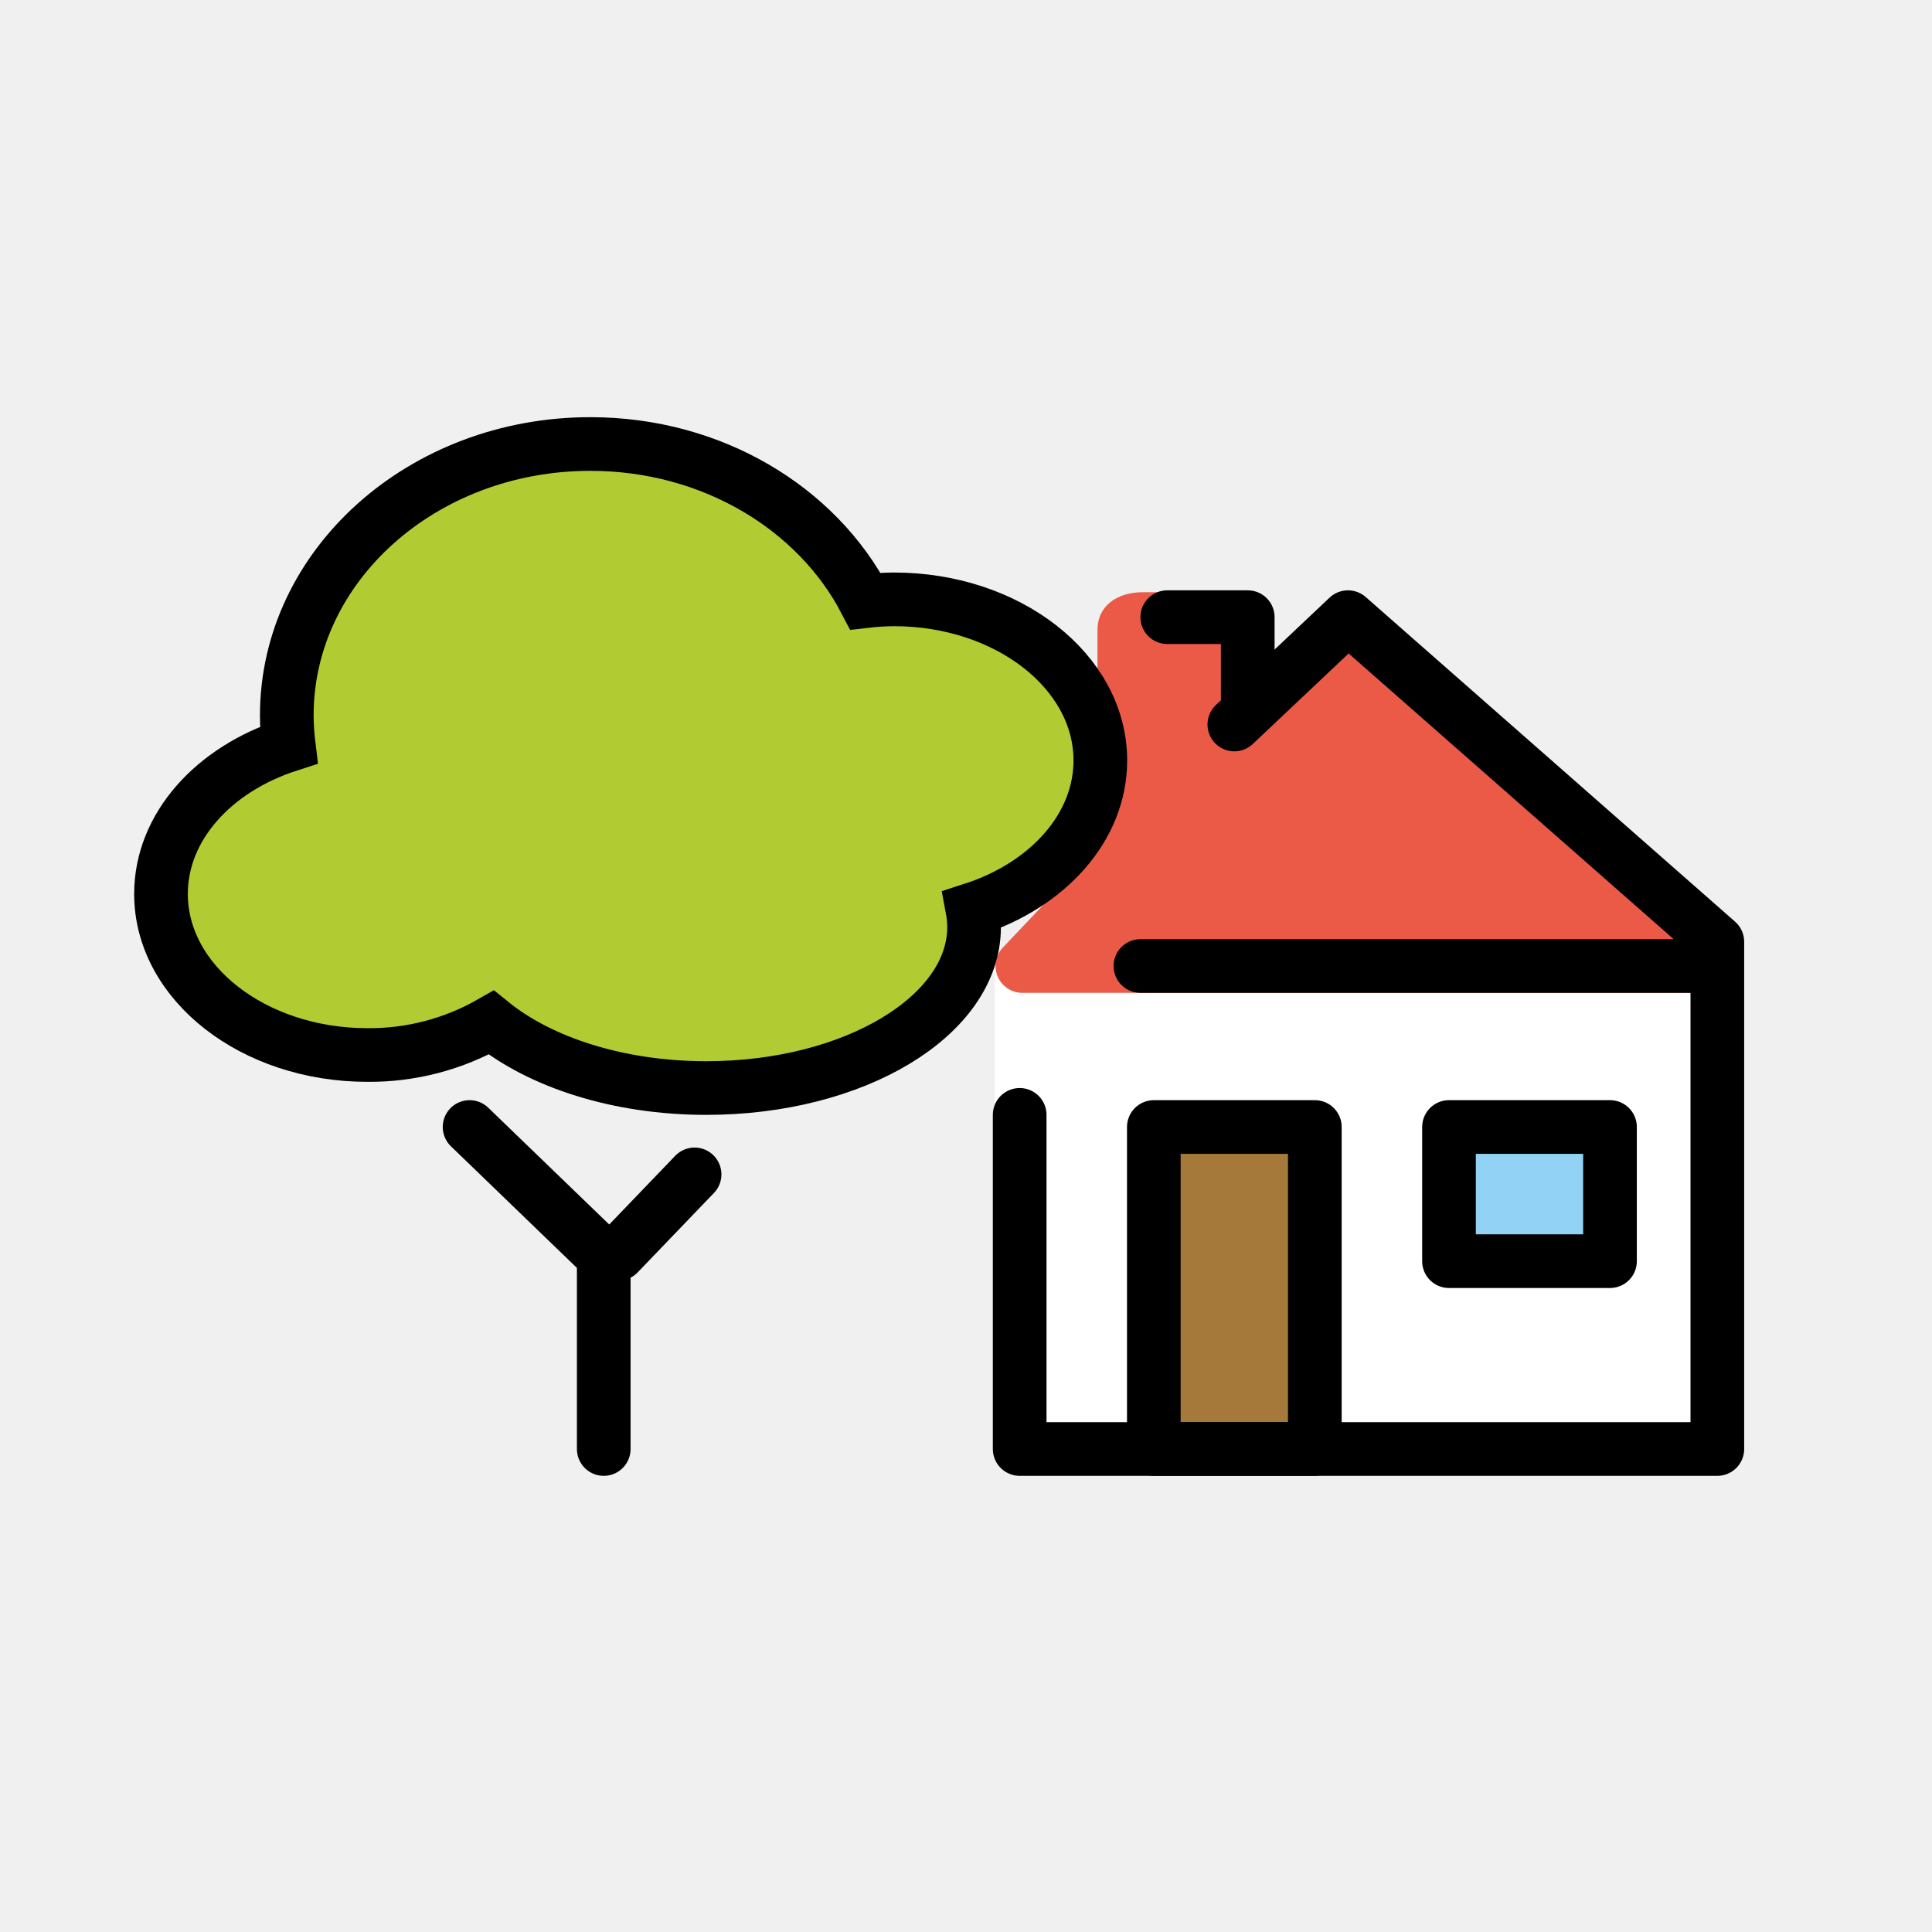
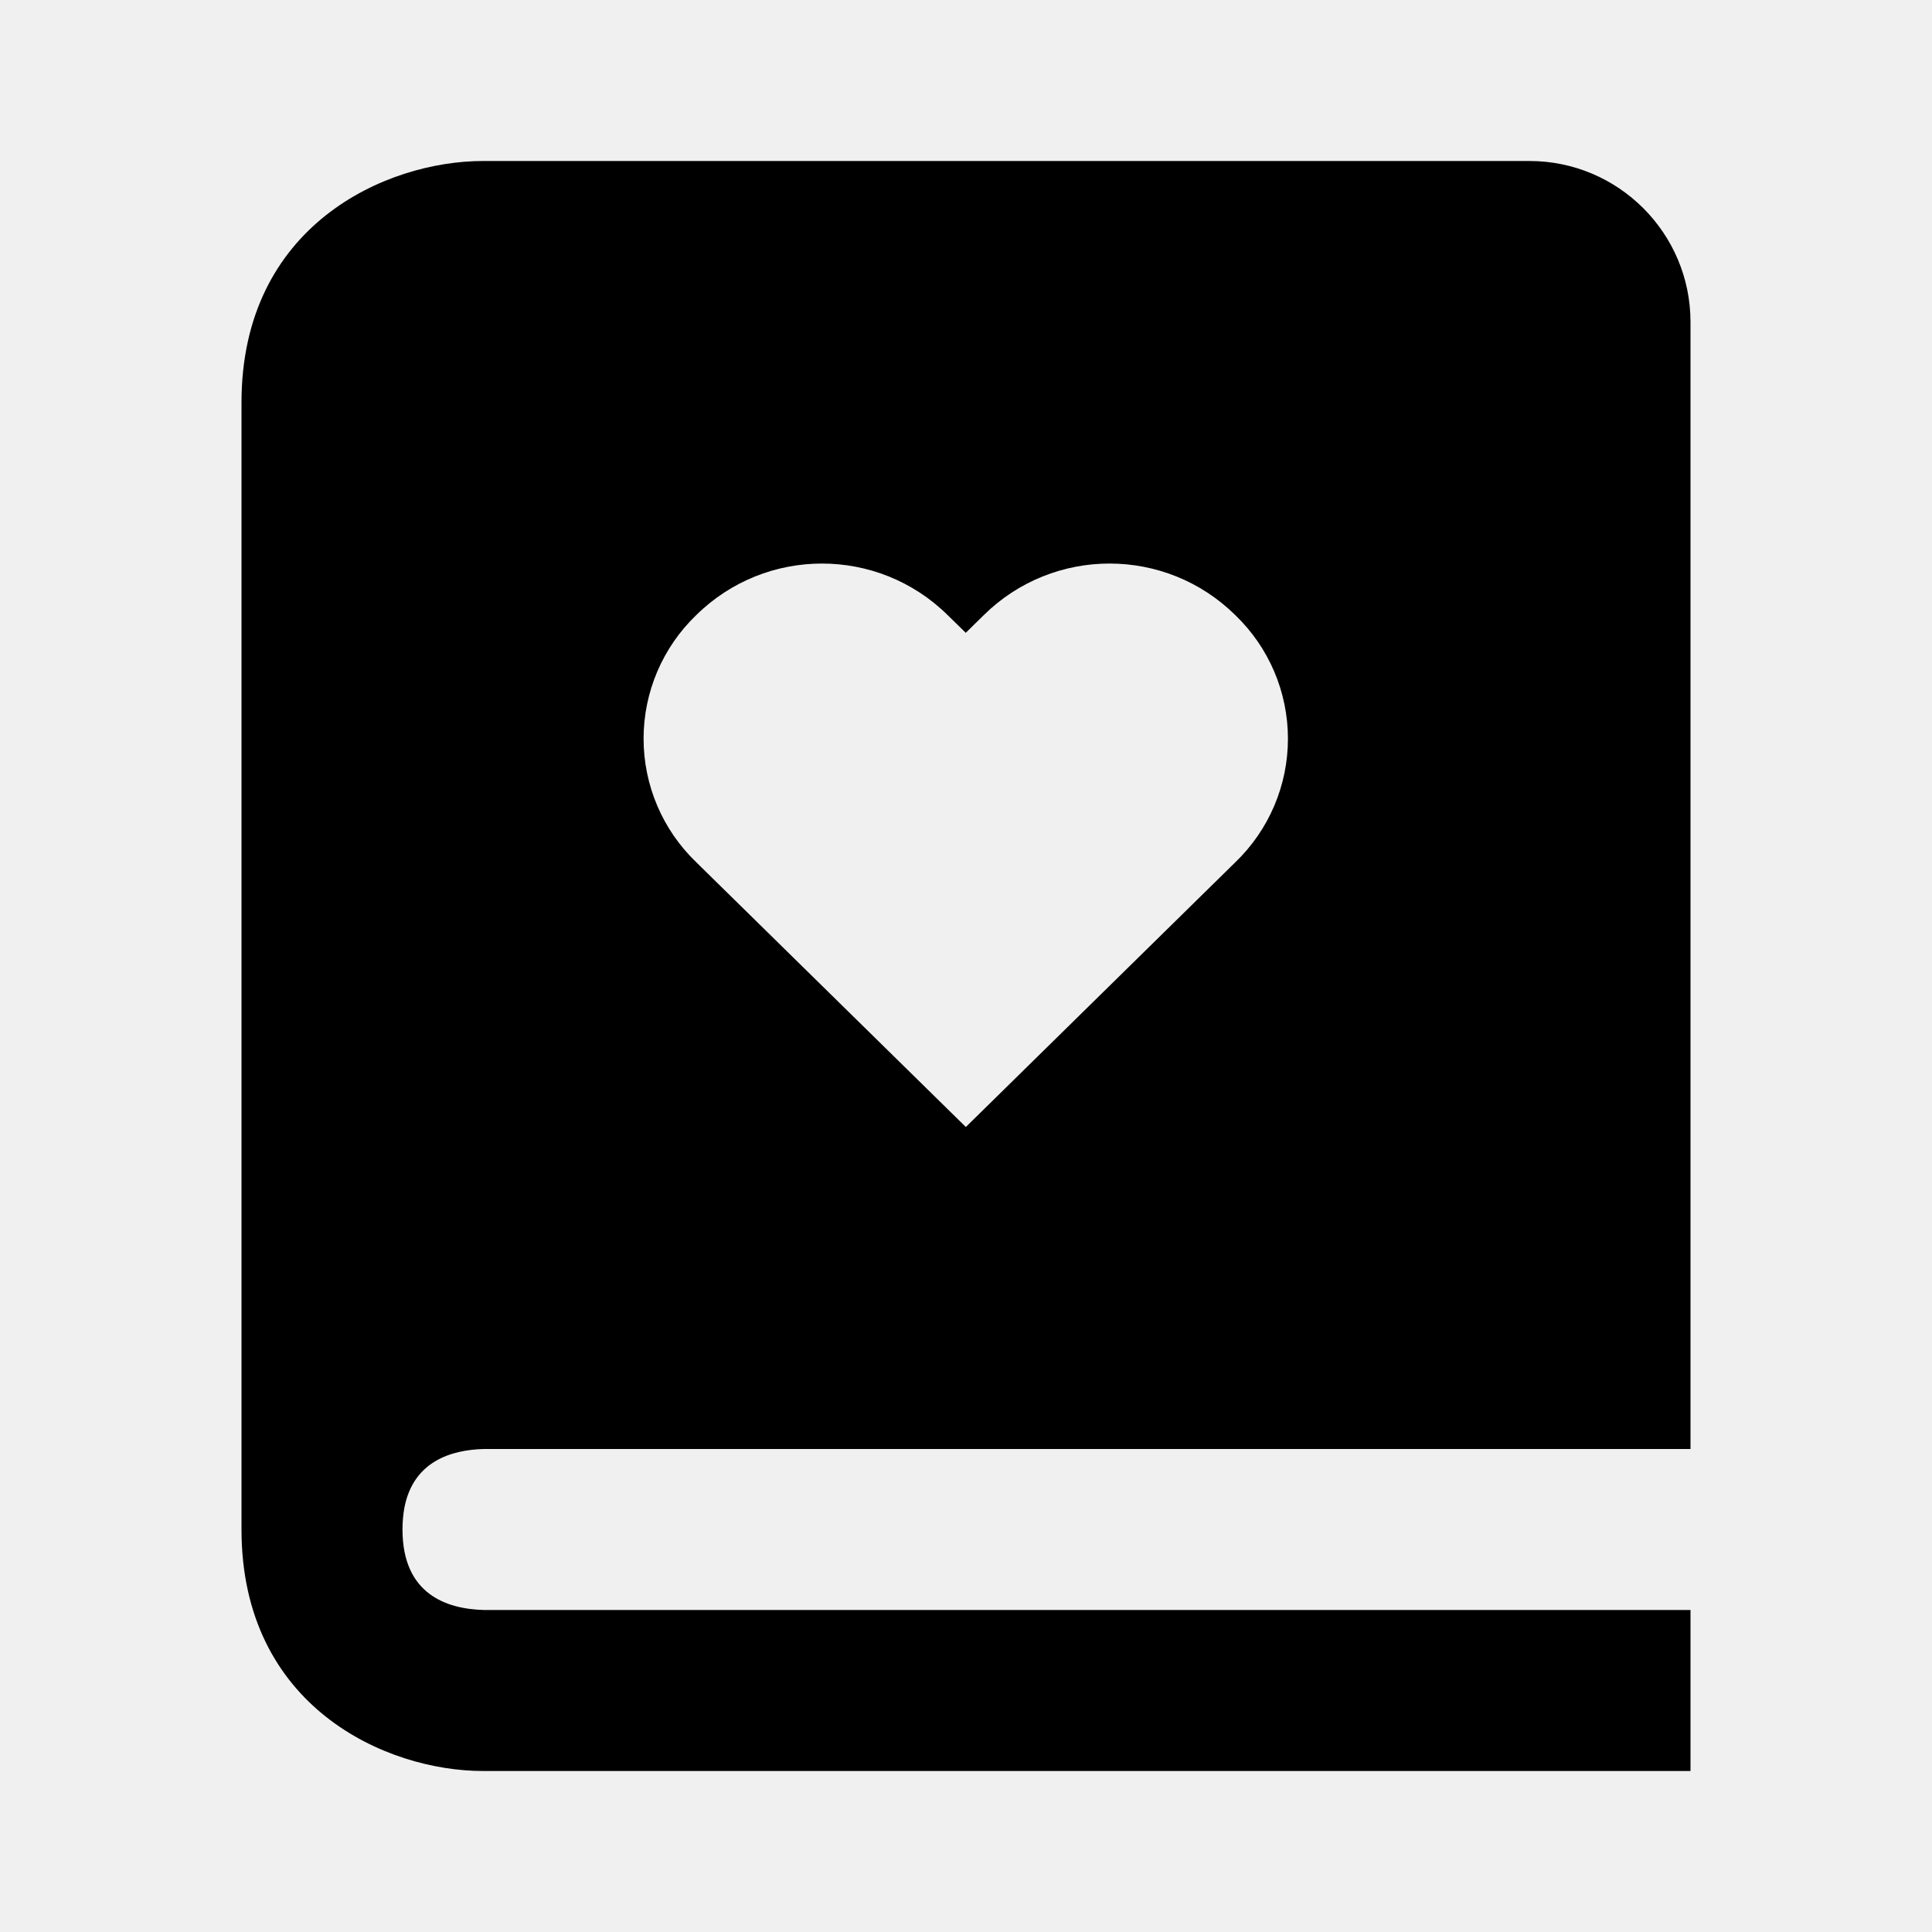
- <svg xmlns="http://www.w3.org/2000/svg" id="emoji" viewBox="0 0 72 72" version="1.1">
-   <g id="color">
-     <rect x="37.075" y="36.053" width="26.884" height="18.114" fill="#FFFFFF" />
-     <polygon fill="#EA5A47" stroke="#EA5A47" stroke-linecap="round" stroke-linejoin="round" stroke-miterlimit="10" stroke-width="2" points="50.235,23.2 38.1,36 63.5,36" />
-     <path fill="#EA5A47" d="M47.3,26l-6.4,6.059v-8.573c0-0.931,0.755-1.416,1.686-1.416h3.028 c0.931,0,1.686,0.485,1.686,1.416C47.3,23.486,47.3,26,47.3,26z" />
-     <rect x="43" y="42" width="6" height="12" fill="#A57939" />
-     <rect x="54" y="42" width="6" height="5" fill="#92D3F5" />
-     <path fill="#B1CC33" d="M41.006,28.339c0-3.312-3.445-6.003-7.694-6.003c-0.355,0.003-0.71,0.025-1.062,0.066 c-1.8-3.455-5.707-5.855-10.25-5.855c-6.248,0-11.312,4.529-11.312,10.114c0.001,0.369,0.025,0.738,0.07,1.104 C7.966,28.666,6,30.81,6,33.314c0,3.312,3.445,6.003,7.694,6.003c1.615,0.014,3.206-0.402,4.614-1.207 c1.818,1.477,4.726,2.438,8.015,2.438c5.511,0,9.978-2.688,9.978-6.003c-0.001-0.219-0.021-0.438-0.061-0.653 C39.036,32.99,41.006,30.845,41.006,28.339z" />
-   </g>
-   <g id="hair" />
-   <g id="skin" />
-   <g id="skin-shadow" />
-   <g id="line">
-     <polyline fill="none" stroke="#000000" stroke-linecap="round" stroke-linejoin="round" stroke-miterlimit="10" stroke-width="2" points="46,27 50.235,23 64,35.098 64,54 38,54 38,41.548" />
-     <rect x="43" y="42" width="6" height="12" fill="none" stroke="#000000" stroke-linecap="round" stroke-linejoin="round" stroke-miterlimit="10" stroke-width="2" />
-     <rect x="54" y="42" width="6" height="5" fill="none" stroke="#000000" stroke-linecap="round" stroke-linejoin="round" stroke-miterlimit="10" stroke-width="2" />
-     <polyline fill="none" stroke="#000000" stroke-linecap="round" stroke-linejoin="round" stroke-miterlimit="10" stroke-width="2" points="43.5,23 46.5,23 46.5,26" />
-     <path fill="none" stroke="#000000" stroke-miterlimit="10" stroke-width="2" d="M31.245,39.34" />
-     <polyline fill="none" stroke="#000000" stroke-linecap="round" stroke-linejoin="round" stroke-width="2" points="22.5,54 22.5,46.827 17.5,42" />
-     <line x1="23.041" x2="25.885" y1="46.727" y2="43.766" fill="none" stroke="#000000" stroke-linecap="round" stroke-linejoin="round" stroke-width="2" />
-     <path fill="none" stroke="#000000" stroke-linecap="round" stroke-miterlimit="10" stroke-width="2" d="M41.006,28.339 c0-3.312-3.445-6.003-7.694-6.003c-0.355,0.003-0.71,0.025-1.062,0.066c-1.8-3.455-5.707-5.855-10.25-5.855 c-6.248,0-11.312,4.529-11.312,10.114c0.001,0.369,0.025,0.738,0.07,1.104C7.966,28.666,6,30.81,6,33.314 c0,3.312,3.445,6.003,7.694,6.003c1.615,0.014,3.206-0.402,4.614-1.207c1.818,1.477,4.726,2.438,8.015,2.438 c5.511,0,9.978-2.688,9.978-6.003c-0.001-0.219-0.021-0.438-0.061-0.653 C39.036,32.99,41.006,30.845,41.006,28.339z" />
-     <line x1="63.5" x2="42.5" y1="36" y2="36" fill="none" stroke="#000000" stroke-linecap="round" stroke-linejoin="round" stroke-miterlimit="10" stroke-width="2" />
-   </g>
+ <svg xmlns="http://www.w3.org/2000/svg" width="24" height="24" viewBox="0 0 24 24">
+   <path d="M6.012 18H21V4c0-1.103-.897-2-2-2H6c-1.206 0-3 .799-3 3v14c0 2.201 1.794 3 3 3h15v-2H6.012C5.55 19.988 5 19.806 5 19c0-.101.009-.191.024-.273.112-.576.584-.717.988-.727zM8.648 7.642a2.224 2.224 0 0 1 3.125 0l.224.219.223-.219a2.225 2.225 0 0 1 3.126 0 2.129 2.129 0 0 1 0 3.069L11.998 14l-3.349-3.289a2.128 2.128 0 0 1-.001-3.069z" />
</svg>
